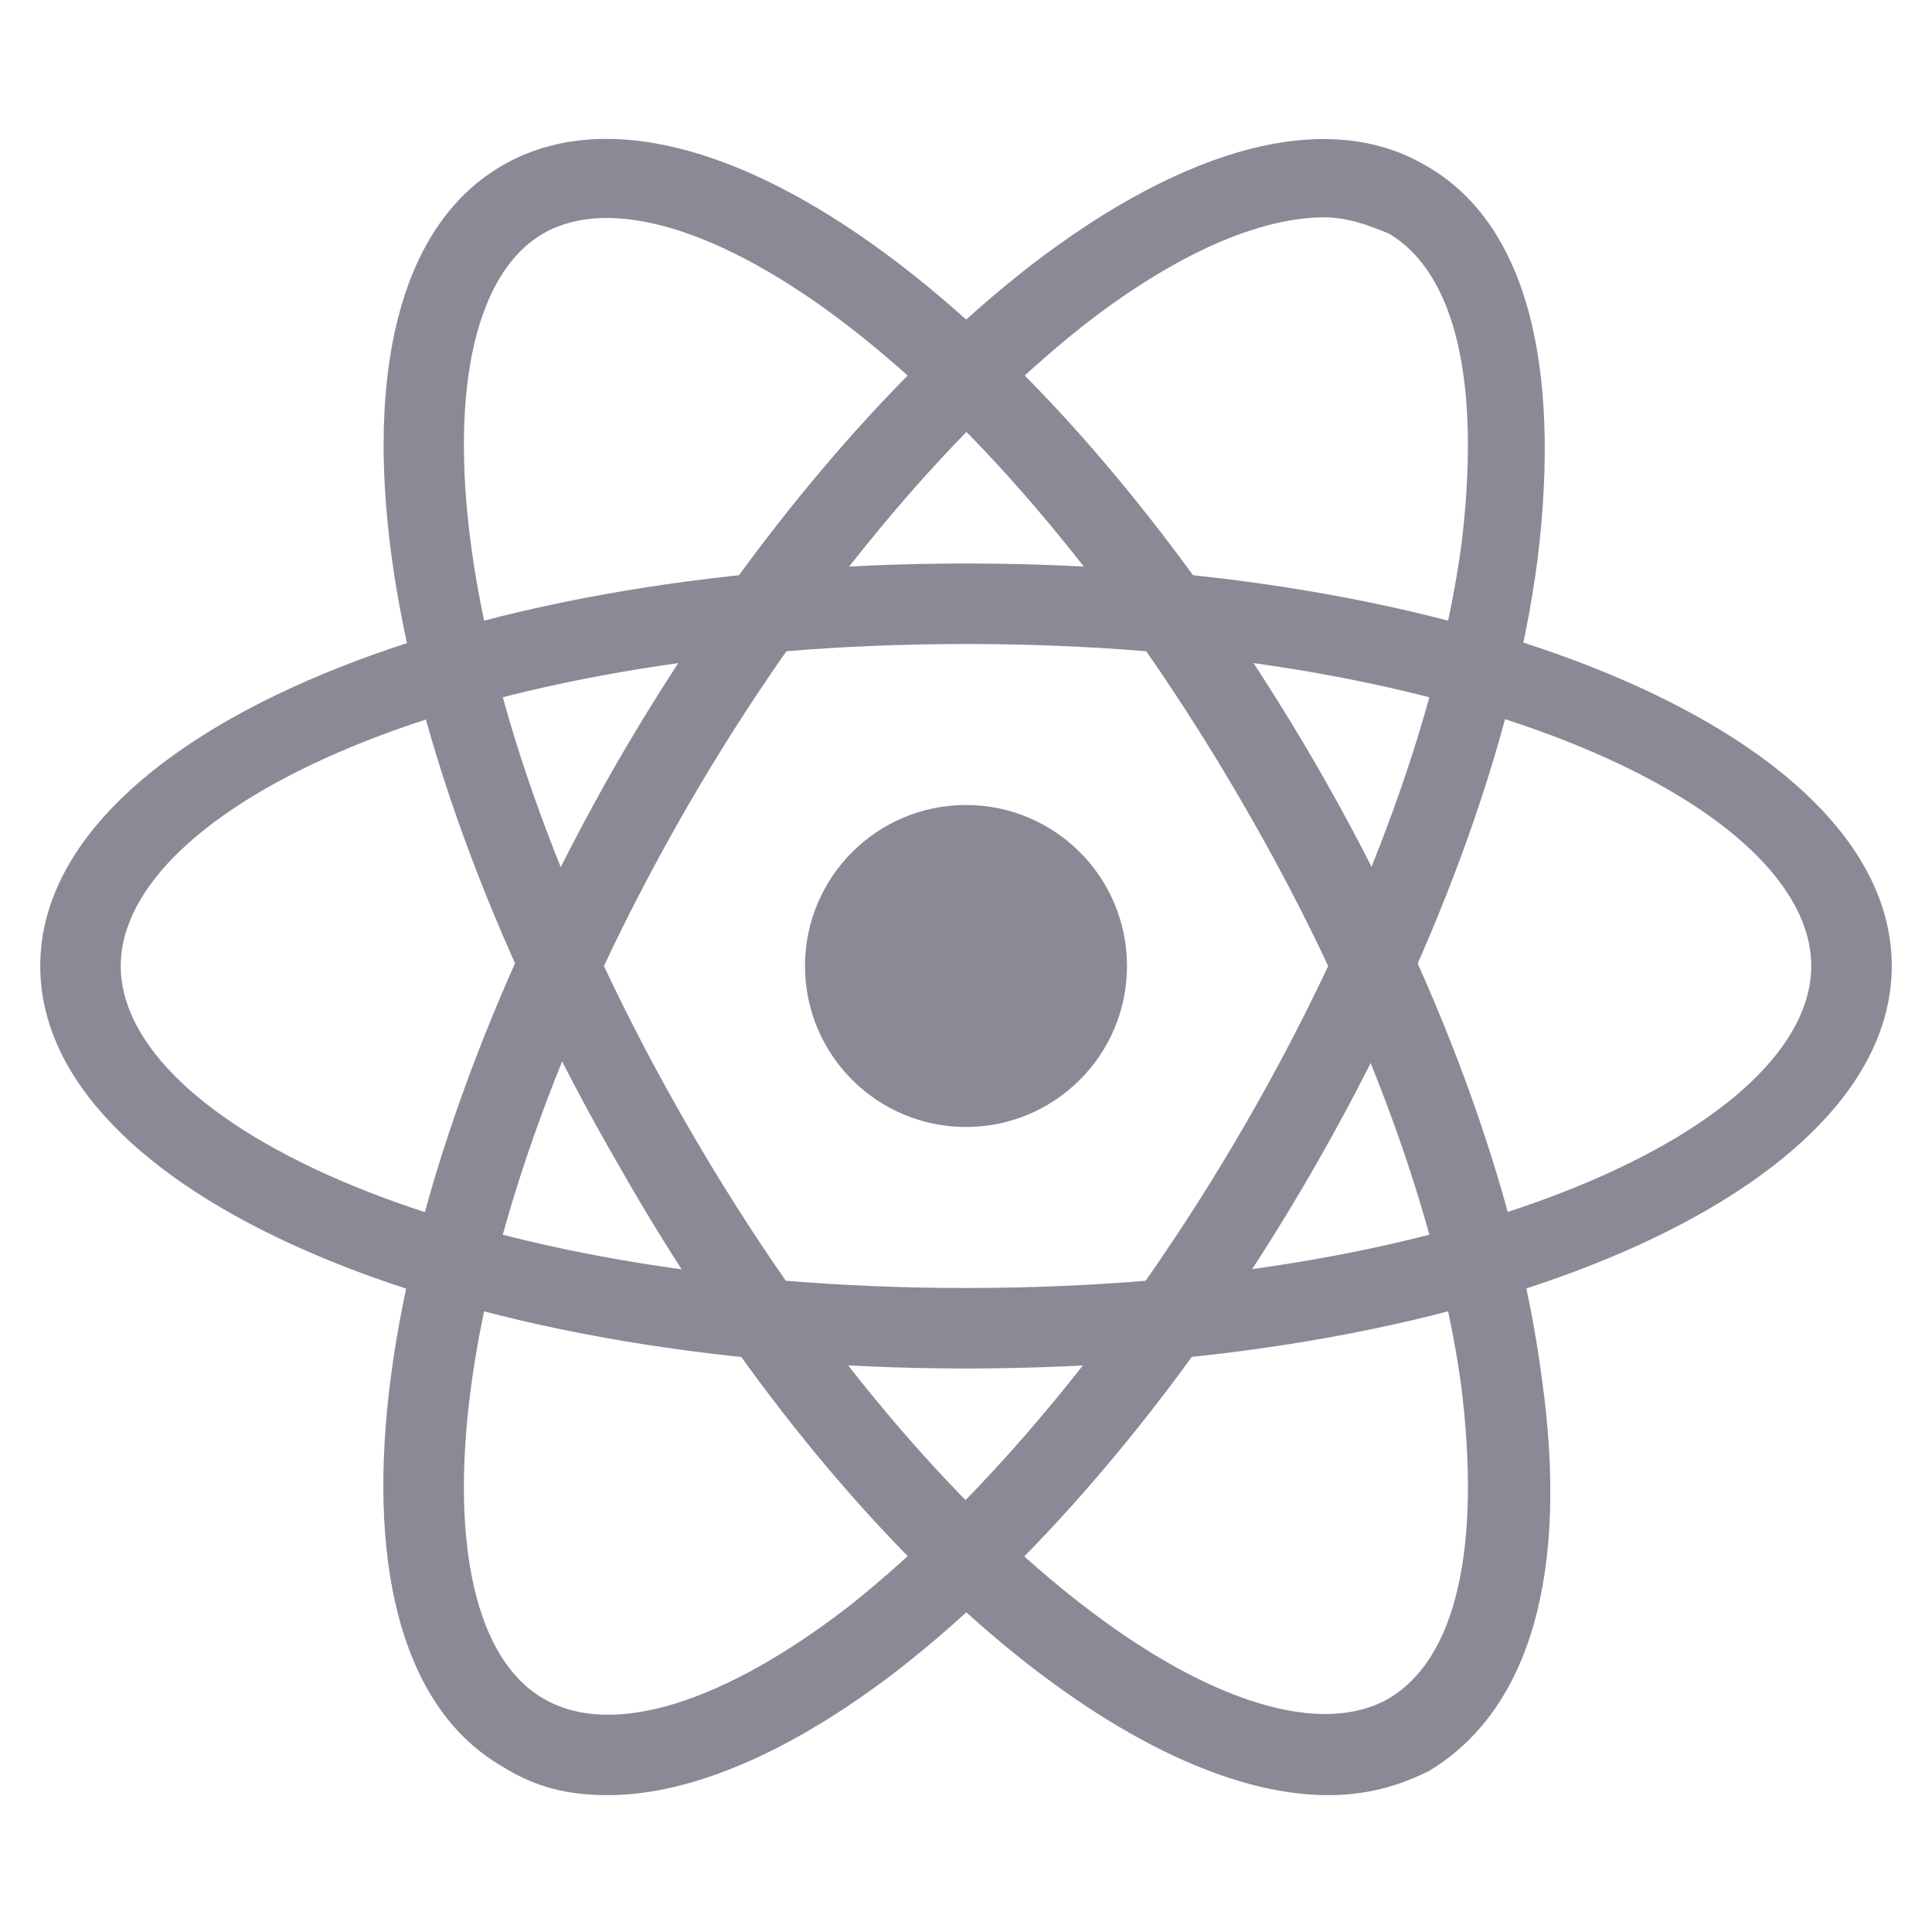
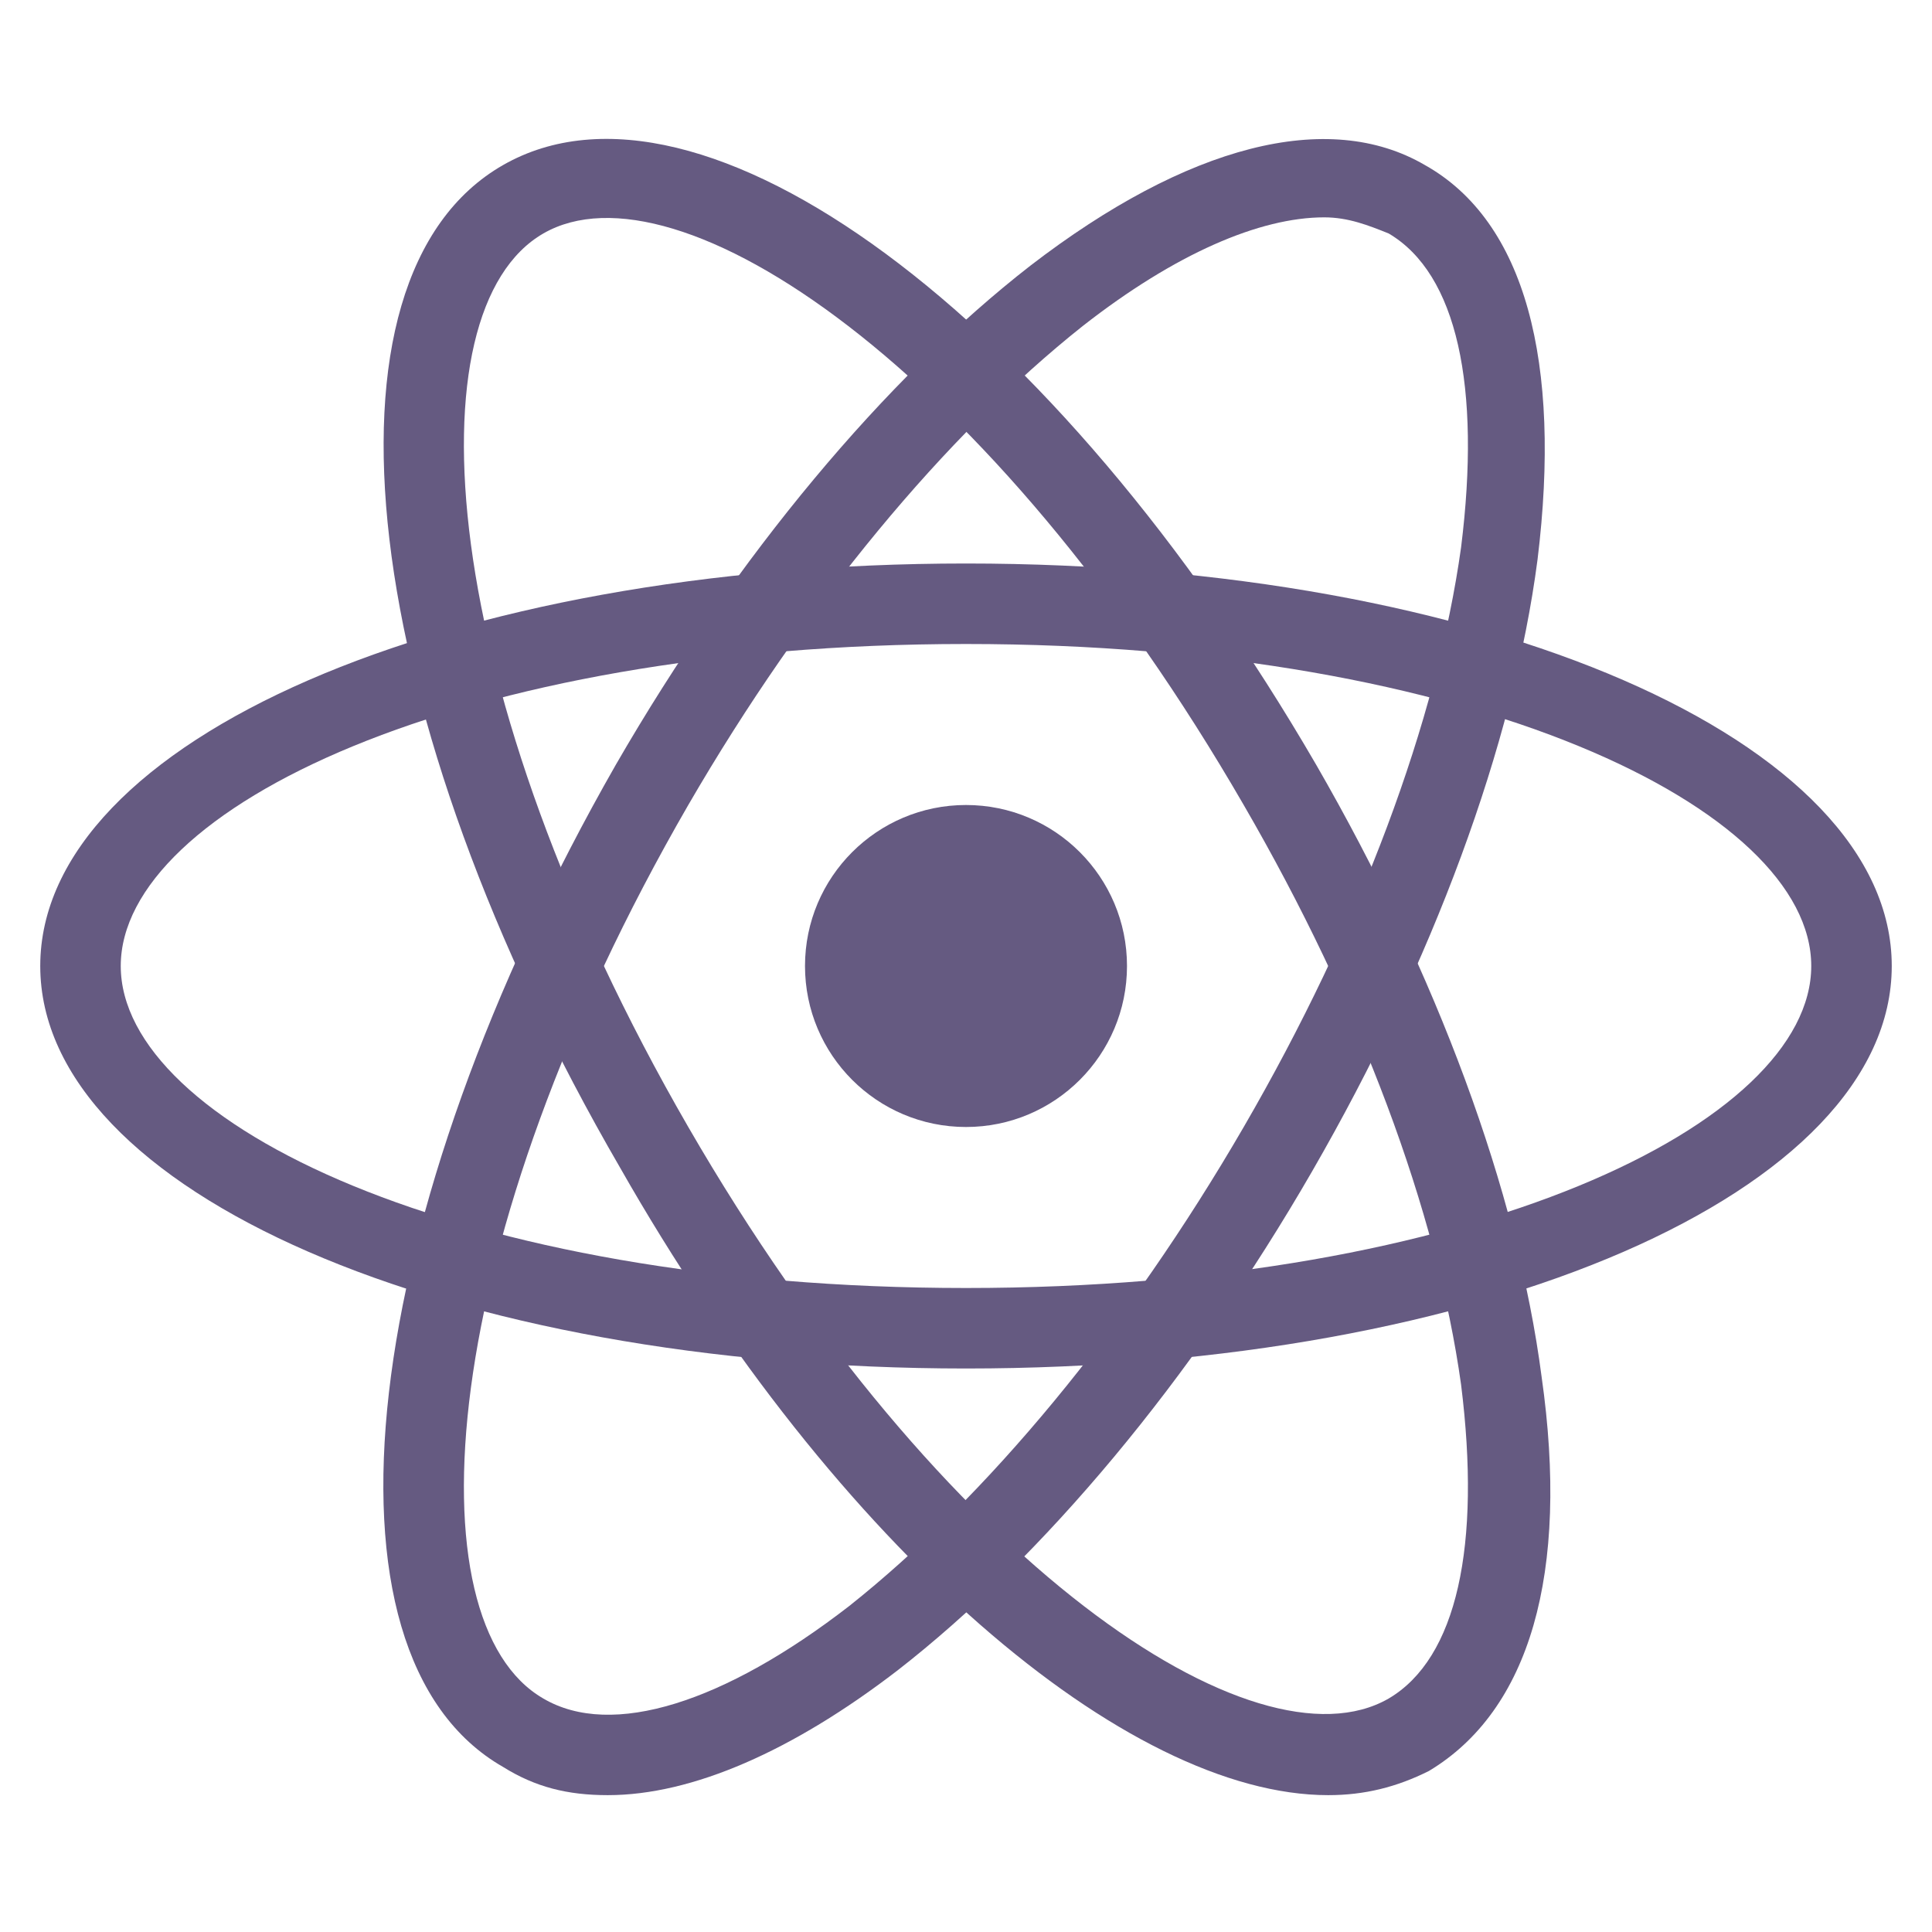
<svg xmlns="http://www.w3.org/2000/svg" viewBox="0 0 48 48" width="96px" height="96px">
-   <path fill="#8c8896" d="M24,34C11.1,34,1,29.6,1,24c0-5.6,10.1-10,23-10c12.9,0,23,4.4,23,10C47,29.6,36.9,34,24,34z M24,16 c-12.6,0-21,4.1-21,8c0,3.9,8.4,8,21,8s21-4.1,21-8C45,20.1,36.6,16,24,16z" />
-   <path fill="#8c8896" d="M15.1,44.6c-1,0-1.8-0.2-2.6-0.7C7.6,41.1,8.9,30.2,15.3,19l0,0c3-5.2,6.7-9.6,10.3-12.4c3.9-3,7.4-3.9,9.8-2.5 c2.5,1.4,3.4,4.9,2.8,9.8c-0.6,4.6-2.6,10-5.6,15.2c-3,5.2-6.7,9.6-10.3,12.4C19.7,43.5,17.2,44.6,15.1,44.6z M32.9,5.4 c-1.6,0-3.7,0.9-6,2.7c-3.4,2.7-6.9,6.9-9.8,11.9l0,0c-6.3,10.9-6.9,20.3-3.6,22.2c1.7,1,4.5,0.1,7.6-2.3c3.4-2.7,6.9-6.9,9.8-11.9 c2.9-5,4.8-10.1,5.4-14.4c0.5-4-0.1-6.8-1.8-7.8C34,5.6,33.5,5.4,32.9,5.4z" />
-   <path fill="#8c8896" d="M33,44.6c-5,0-12.2-6.1-17.6-15.6C8.9,17.8,7.6,6.9,12.5,4.1l0,0C17.4,1.3,26.2,7.8,32.7,19 c3,5.2,5,10.6,5.6,15.2c0.7,4.9-0.3,8.3-2.8,9.8C34.7,44.4,33.9,44.6,33,44.6z M13.5,5.8c-3.3,1.9-2.7,11.3,3.6,22.2 c6.3,10.9,14.1,16.1,17.4,14.2c1.7-1,2.3-3.8,1.8-7.8c-0.6-4.3-2.5-9.4-5.4-14.4C24.6,9.1,16.8,3.9,13.5,5.8L13.5,5.8z" />
-   <circle cx="24" cy="24" r="4" fill="#8c8896" />
+   <path fill="#655a81" d="M24,34C11.1,34,1,29.6,1,24c0-5.6,10.1-10,23-10c12.9,0,23,4.4,23,10C47,29.6,36.9,34,24,34z M24,16 c-12.6,0-21,4.1-21,8c0,3.9,8.4,8,21,8s21-4.1,21-8C45,20.1,36.6,16,24,16z" />
+   <path fill="#655a81" d="M15.1,44.6c-1,0-1.8-0.2-2.6-0.7C7.6,41.1,8.9,30.2,15.3,19l0,0c3-5.2,6.7-9.6,10.3-12.4c3.9-3,7.4-3.9,9.8-2.5 c2.5,1.4,3.4,4.9,2.8,9.8c-0.6,4.6-2.6,10-5.6,15.2c-3,5.2-6.7,9.6-10.3,12.4C19.7,43.5,17.2,44.6,15.1,44.6z M32.9,5.4 c-1.6,0-3.7,0.9-6,2.7c-3.4,2.7-6.9,6.9-9.8,11.9l0,0c-6.3,10.9-6.9,20.3-3.6,22.2c1.7,1,4.5,0.1,7.6-2.3c3.4-2.7,6.9-6.9,9.8-11.9 c2.9-5,4.8-10.1,5.4-14.4c0.5-4-0.1-6.8-1.8-7.8C34,5.6,33.5,5.4,32.9,5.4z" />
+   <path fill="#655a81" d="M33,44.6c-5,0-12.2-6.1-17.6-15.6C8.9,17.8,7.6,6.9,12.5,4.1l0,0C17.4,1.3,26.2,7.8,32.7,19 c3,5.2,5,10.6,5.6,15.2c0.7,4.9-0.3,8.3-2.8,9.8C34.7,44.4,33.9,44.6,33,44.6z M13.5,5.8c-3.3,1.9-2.7,11.3,3.6,22.2 c6.3,10.9,14.1,16.1,17.4,14.2c1.7-1,2.3-3.8,1.8-7.8c-0.6-4.3-2.5-9.4-5.4-14.4C24.6,9.1,16.8,3.9,13.5,5.8L13.5,5.8z" />
+   <circle cx="24" cy="24" r="4" fill="#655a81" />
</svg>
